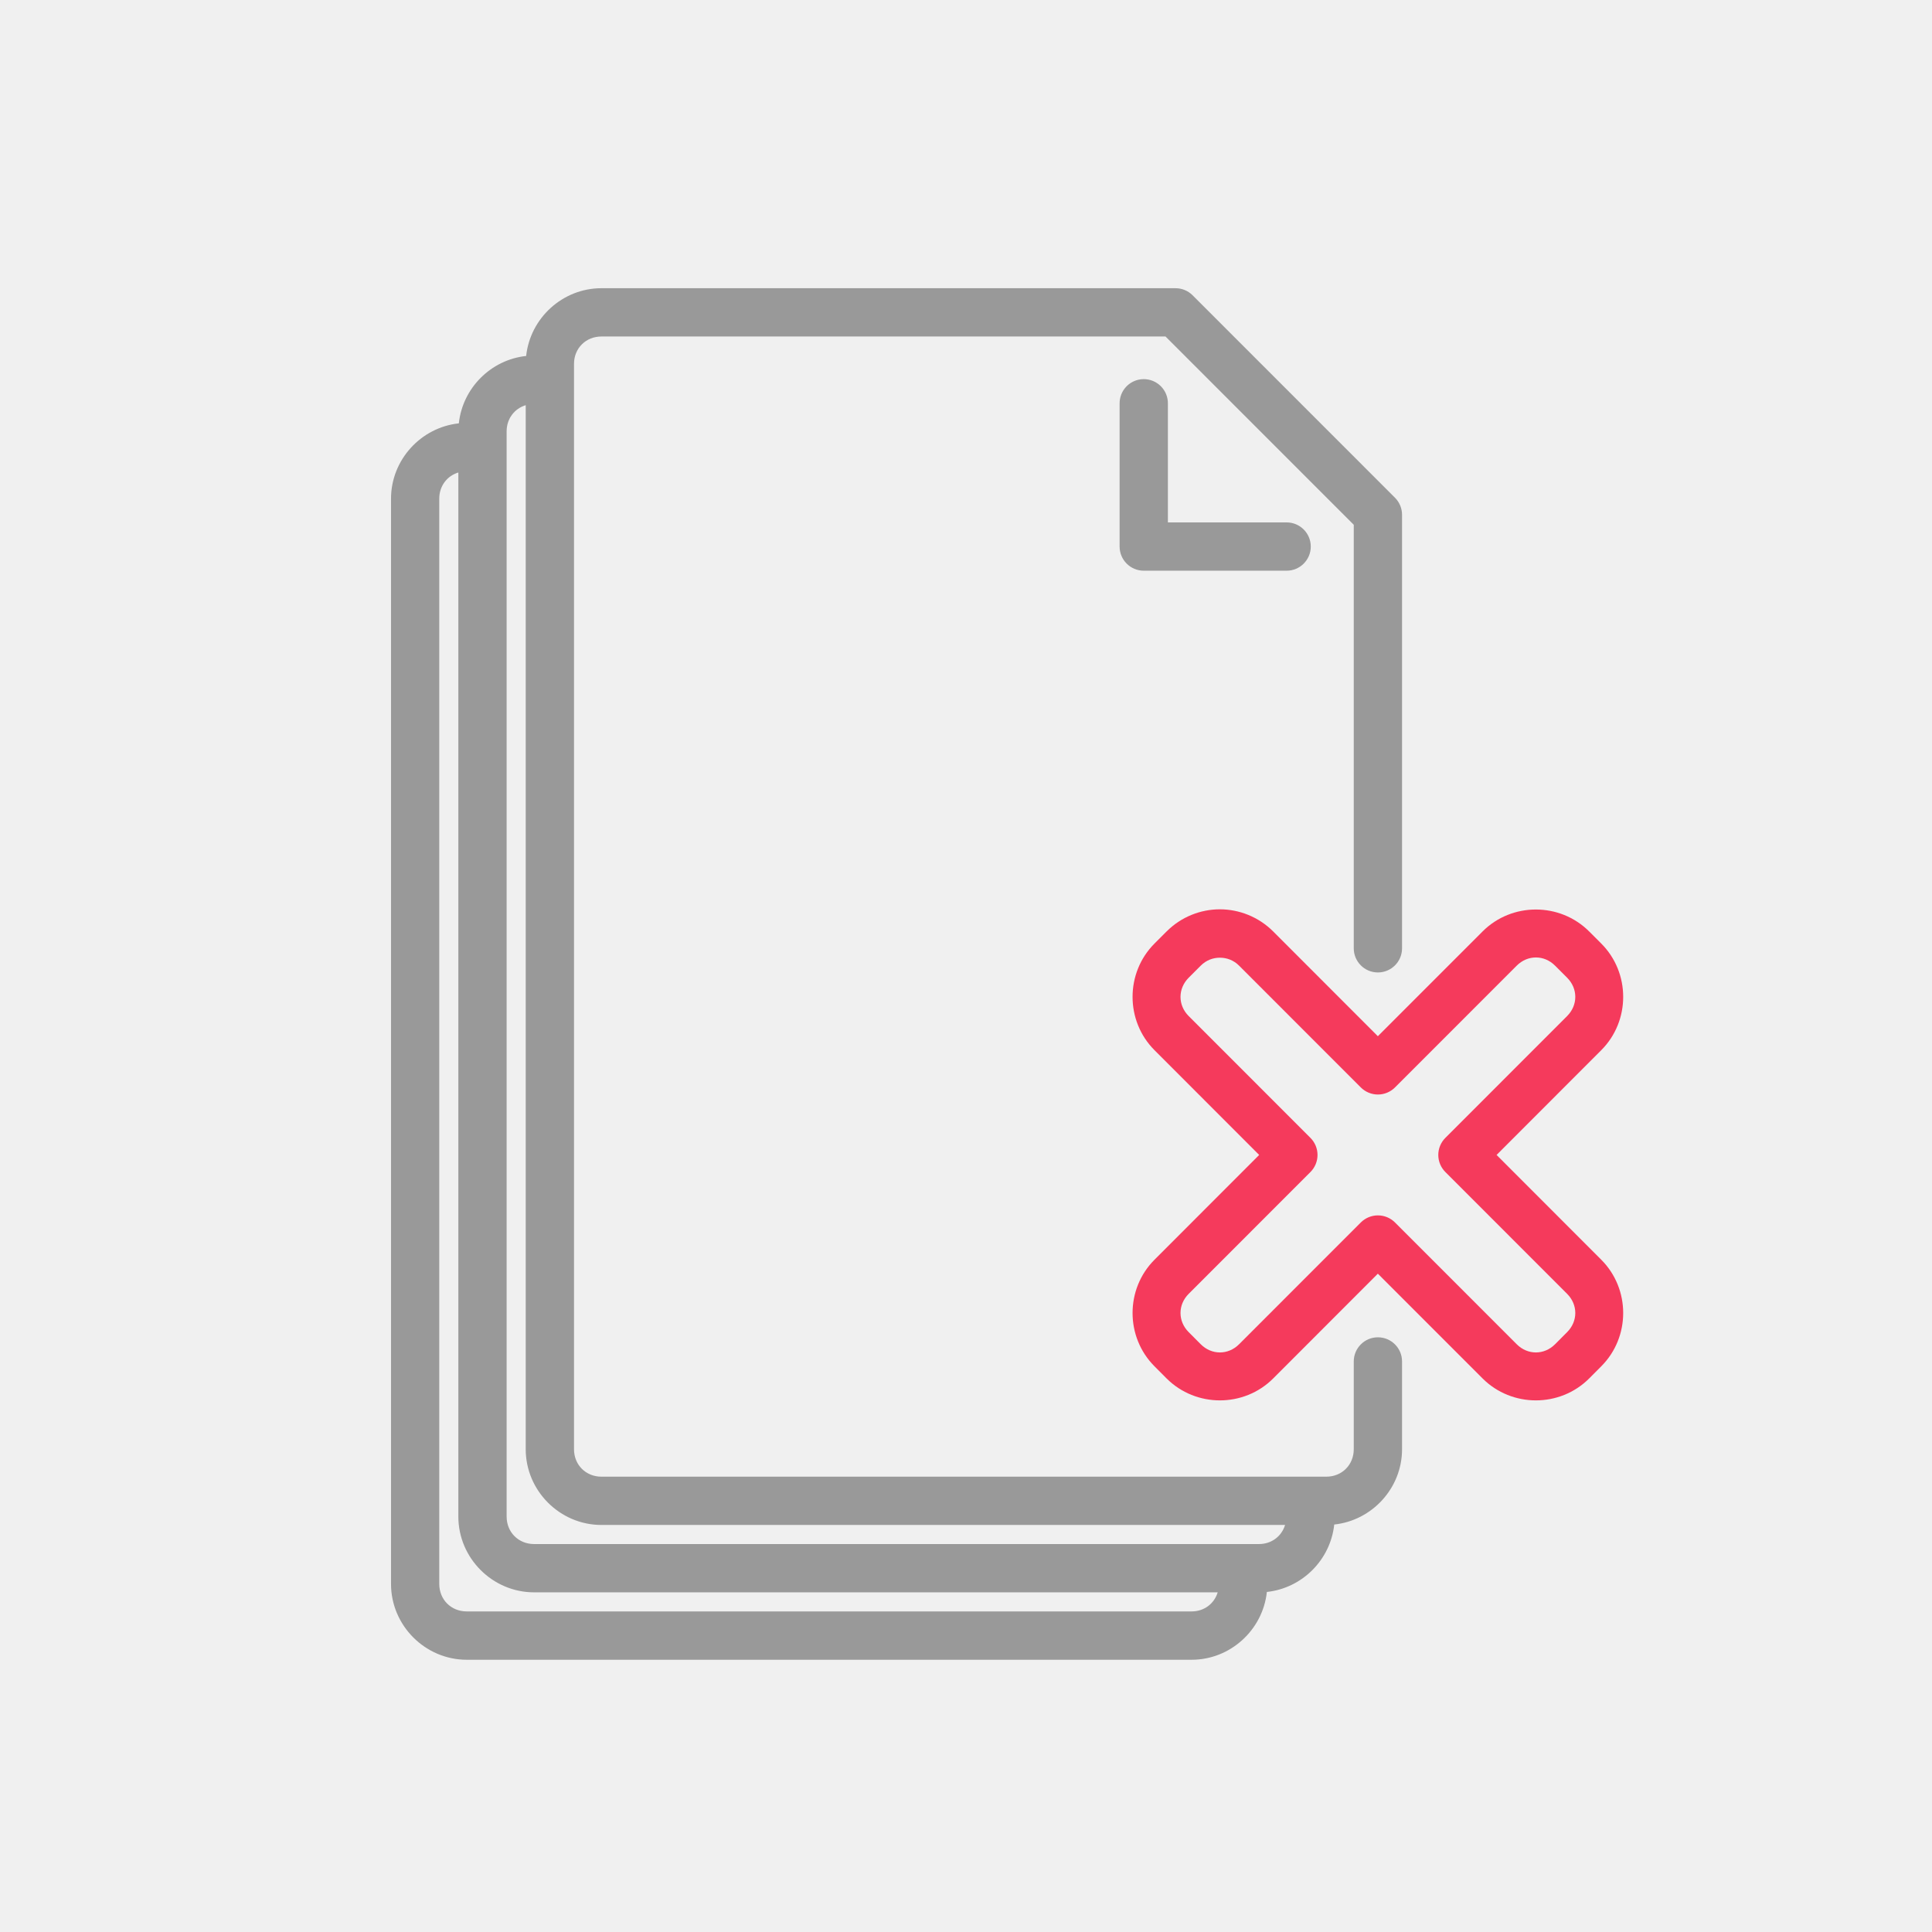
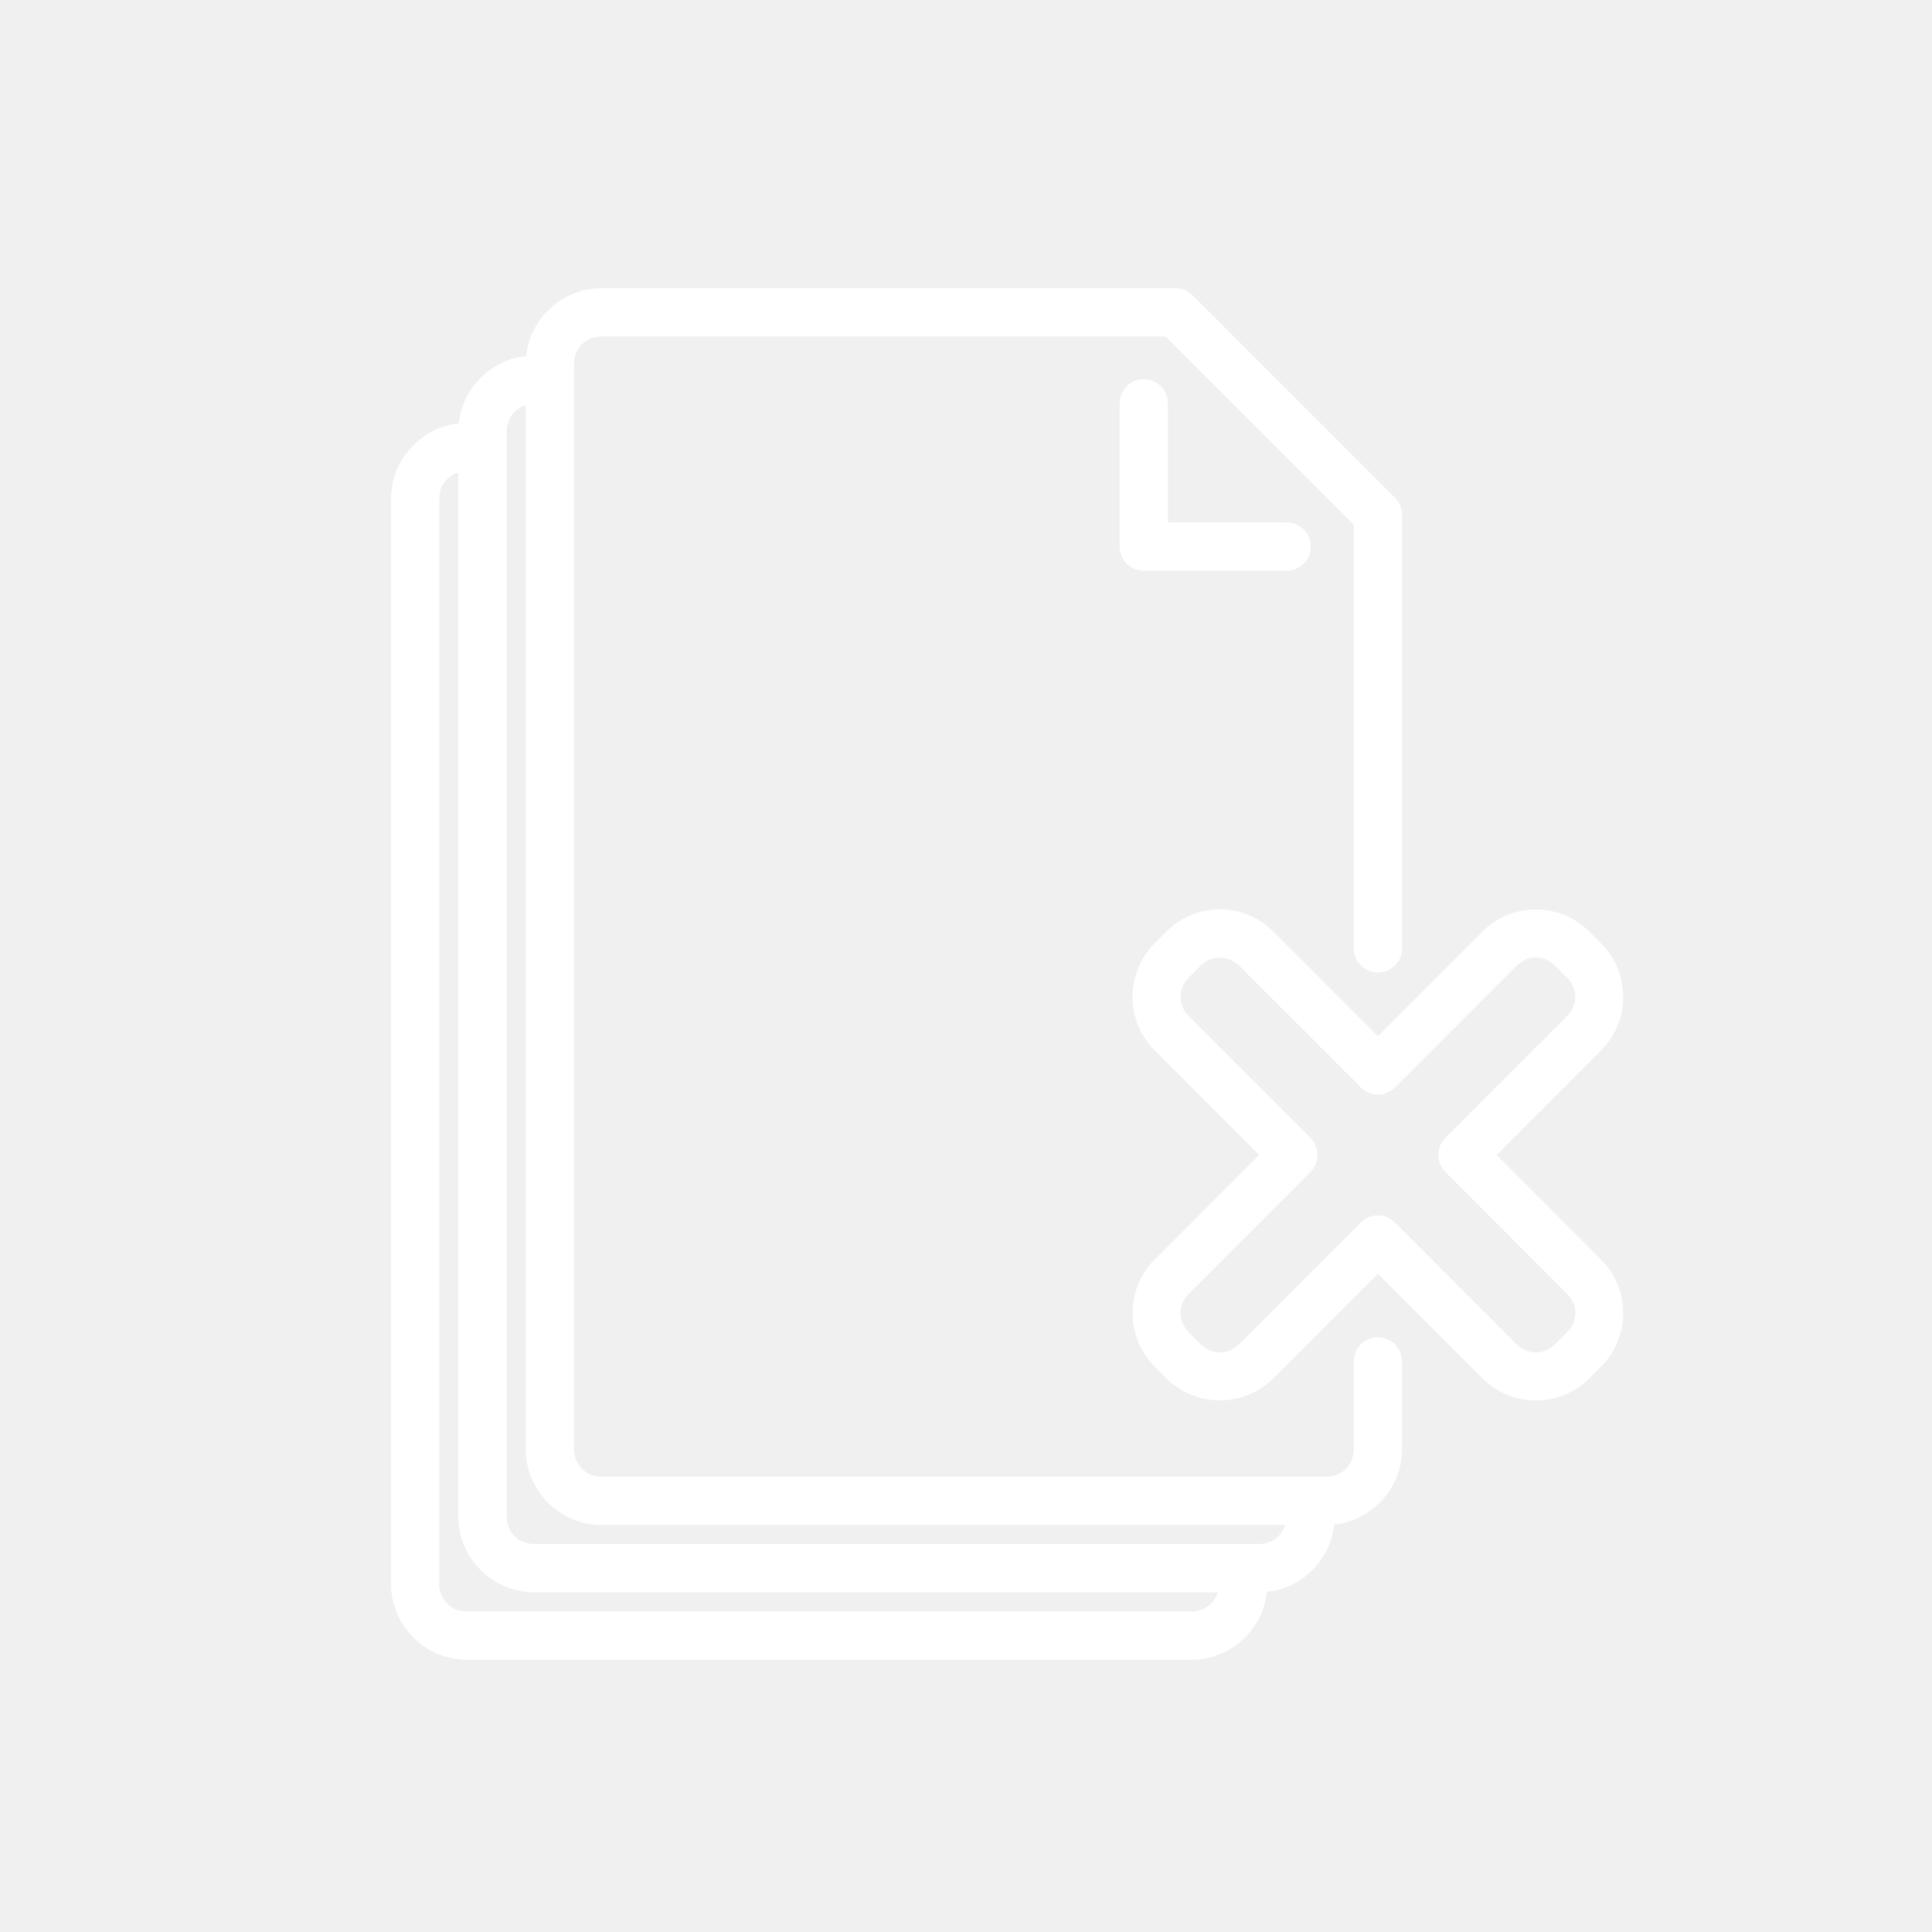
<svg xmlns="http://www.w3.org/2000/svg" width="150" height="150" viewBox="0 0 39.687 39.688" version="1.1" id="svg997">
  <defs id="defs991" />
  <g id="layer1" transform="translate(0,-257.3125)">
-     <path id="rect5470" d="m 12.355,263.233 c -0.799,0 -1.464,0.614 -1.547,1.392 -0.724,0.077 -1.306,0.66 -1.383,1.384 -0.778,0.083 -1.393,0.749 -1.393,1.548 v 22.294 c 0,0.854 0.702,1.557 1.556,1.557 H 24.478 c 0.798,0 1.463,-0.615 1.546,-1.393 0.725,-0.077 1.307,-0.66 1.384,-1.385 0.778,-0.083 1.393,-0.748 1.393,-1.547 v -1.803 a 0.496,0.496 0 1 0 -0.992,0 v 1.803 c 0,0.321 -0.243,0.564 -0.564,0.564 H 12.355 c -0.321,0 -0.564,-0.242 -0.564,-0.564 v -22.295 c 0,-0.321 0.243,-0.563 0.564,-0.563 h 11.587 l 3.867,3.868 v 8.7 a 0.496,0.496 0 1 0 0.992,0 v -8.905 a 0.496,0.496 0 0 0 -0.145,-0.351 l -4.159,-4.16 a 0.496,0.496 0 0 0 -0.35,-0.144 z m 11.132,1.868 a 0.496,0.496 0 0 0 -0.488,0.504 v 2.935 a 0.496,0.496 0 0 0 0.496,0.496 h 2.935 a 0.496,0.496 0 1 0 0,-0.992 h -2.439 v -2.439 a 0.496,0.496 0 0 0 -0.504,-0.504 z M 10.799,265.636 v 21.447 c 0,0.854 0.702,1.556 1.556,1.556 h 14.043 c -0.07,0.231 -0.276,0.392 -0.536,0.392 H 10.971 c -0.321,0 -0.564,-0.243 -0.564,-0.564 v -22.294 c 0,-0.26 0.161,-0.467 0.392,-0.537 z m -1.384,1.384 v 21.447 c 0,0.854 0.702,1.556 1.556,1.556 h 14.043 c -0.07,0.231 -0.276,0.392 -0.536,0.392 H 9.587 c -0.321,0 -0.564,-0.243 -0.564,-0.565 v -22.294 c 0,-0.26 0.16,-0.467 0.391,-0.537 z" style="color:#000000;font-style:normal;font-variant:normal;font-weight:normal;font-stretch:normal;font-size:medium;line-height:normal;font-family:sans-serif;font-variant-ligatures:normal;font-variant-position:normal;font-variant-caps:normal;font-variant-numeric:normal;font-variant-alternates:normal;font-feature-settings:normal;text-indent:0;text-align:start;text-decoration:none;text-decoration-line:none;text-decoration-style:solid;text-decoration-color:#000000;letter-spacing:normal;word-spacing:normal;text-transform:none;writing-mode:lr-tb;direction:ltr;text-orientation:mixed;dominant-baseline:auto;baseline-shift:baseline;text-anchor:start;white-space:normal;shape-padding:0;clip-rule:nonzero;display:inline;overflow:visible;visibility:visible;opacity:1;isolation:auto;mix-blend-mode:normal;color-interpolation:sRGB;color-interpolation-filters:linearRGB;solid-color:#000000;solid-opacity:1;vector-effect:none;fill:#999999;fill-opacity:1;fill-rule:nonzero;stroke:none;stroke-width:1.984;stroke-linecap:round;stroke-linejoin:round;stroke-miterlimit:4;stroke-dasharray:none;stroke-dashoffset:0;stroke-opacity:1;color-rendering:auto;image-rendering:auto;shape-rendering:auto;text-rendering:auto;enable-background:accumulate" />
-     <path id="rect5622" d="m 25.059,275.992 c -0.396,0 -0.794,0.154 -1.095,0.455 l -0.248,0.248 c -0.601,0.601 -0.601,1.59 0,2.191 l 2.15,2.152 -2.15,2.152 c -0.601,0.601 -0.601,1.589 0,2.19 l 0.248,0.249 c 0.601,0.601 1.59,0.601 2.19,0 l 2.15,-2.152 2.151,2.152 c 0.601,0.601 1.59,0.601 2.19,0 l 0.248,-0.249 c 0.601,-0.601 0.601,-1.589 0,-2.19 l -2.15,-2.152 2.15,-2.152 c 0.601,-0.601 0.601,-1.59 0,-2.191 l -0.248,-0.248 c -0.601,-0.601 -1.59,-0.601 -2.19,0 l -2.151,2.152 -2.15,-2.152 c -0.3,-0.3 -0.7,-0.455 -1.096,-0.455 z m 6.492,0.989 c 0.141,0 0.281,0.056 0.393,0.168 l 0.248,0.248 c 0.224,0.224 0.224,0.563 0,0.788 l -2.501,2.502 a 0.496,0.496 0 0 0 0,0.702 l 2.501,2.502 c 0.224,0.224 0.224,0.563 0,0.787 l -0.248,0.249 c -0.224,0.224 -0.563,0.224 -0.787,0 l -2.501,-2.502 a 0.496,0.496 0 0 0 -0.702,0 l -2.501,2.502 c -0.224,0.224 -0.563,0.224 -0.787,0 l -0.248,-0.249 c -0.224,-0.224 -0.224,-0.563 0,-0.787 l 2.501,-2.502 a 0.496,0.496 0 0 0 0,-0.702 l -2.501,-2.502 c -0.224,-0.224 -0.224,-0.563 0,-0.788 l 0.248,-0.248 c 0.112,-0.112 0.251,-0.163 0.393,-0.163 0.142,0 0.282,0.051 0.394,0.163 l 2.501,2.502 a 0.496,0.496 0 0 0 0.702,0 l 2.501,-2.502 c 0.112,-0.112 0.253,-0.168 0.394,-0.168 z" style="color:#000000;font-style:normal;font-variant:normal;font-weight:normal;font-stretch:normal;font-size:medium;line-height:normal;font-family:sans-serif;font-variant-ligatures:normal;font-variant-position:normal;font-variant-caps:normal;font-variant-numeric:normal;font-variant-alternates:normal;font-feature-settings:normal;text-indent:0;text-align:start;text-decoration:none;text-decoration-line:none;text-decoration-style:solid;text-decoration-color:#000000;letter-spacing:normal;word-spacing:normal;text-transform:none;writing-mode:lr-tb;direction:ltr;text-orientation:mixed;dominant-baseline:auto;baseline-shift:baseline;text-anchor:start;white-space:normal;shape-padding:0;clip-rule:nonzero;display:inline;overflow:visible;visibility:visible;opacity:1;isolation:auto;mix-blend-mode:normal;color-interpolation:sRGB;color-interpolation-filters:linearRGB;solid-color:#000000;solid-opacity:1;vector-effect:none;fill:#f53a5c;fill-opacity:1;fill-rule:nonzero;stroke:none;stroke-width:1.984;stroke-linecap:round;stroke-linejoin:round;stroke-miterlimit:4;stroke-dasharray:none;stroke-dashoffset:0;stroke-opacity:1;color-rendering:auto;image-rendering:auto;shape-rendering:auto;text-rendering:auto;enable-background:accumulate" />
+     <path id="rect5470" d="m 12.355,263.233 c -0.799,0 -1.464,0.614 -1.547,1.392 -0.724,0.077 -1.306,0.66 -1.383,1.384 -0.778,0.083 -1.393,0.749 -1.393,1.548 v 22.294 c 0,0.854 0.702,1.557 1.556,1.557 H 24.478 c 0.798,0 1.463,-0.615 1.546,-1.393 0.725,-0.077 1.307,-0.66 1.384,-1.385 0.778,-0.083 1.393,-0.748 1.393,-1.547 v -1.803 a 0.496,0.496 0 1 0 -0.992,0 v 1.803 c 0,0.321 -0.243,0.564 -0.564,0.564 H 12.355 c -0.321,0 -0.564,-0.242 -0.564,-0.564 v -22.295 c 0,-0.321 0.243,-0.563 0.564,-0.563 h 11.587 l 3.867,3.868 v 8.7 a 0.496,0.496 0 1 0 0.992,0 v -8.905 a 0.496,0.496 0 0 0 -0.145,-0.351 l -4.159,-4.16 a 0.496,0.496 0 0 0 -0.35,-0.144 z m 11.132,1.868 a 0.496,0.496 0 0 0 -0.488,0.504 v 2.935 a 0.496,0.496 0 0 0 0.496,0.496 h 2.935 a 0.496,0.496 0 1 0 0,-0.992 h -2.439 v -2.439 a 0.496,0.496 0 0 0 -0.504,-0.504 z M 10.799,265.636 v 21.447 c 0,0.854 0.702,1.556 1.556,1.556 h 14.043 c -0.07,0.231 -0.276,0.392 -0.536,0.392 H 10.971 c -0.321,0 -0.564,-0.243 -0.564,-0.564 v -22.294 c 0,-0.26 0.161,-0.467 0.392,-0.537 z m -1.384,1.384 v 21.447 c 0,0.854 0.702,1.556 1.556,1.556 h 14.043 c -0.07,0.231 -0.276,0.392 -0.536,0.392 H 9.587 c -0.321,0 -0.564,-0.243 -0.564,-0.565 v -22.294 c 0,-0.26 0.16,-0.467 0.391,-0.537 z" style="color:#000000;font-style:normal;font-variant:normal;font-weight:normal;font-stretch:normal;font-size:medium;line-height:normal;font-family:sans-serif;font-variant-ligatures:normal;font-variant-position:normal;font-variant-caps:normal;font-variant-numeric:normal;font-variant-alternates:normal;font-feature-settings:normal;text-indent:0;text-align:start;text-decoration:none;text-decoration-line:none;text-decoration-style:solid;text-decoration-color:#000000;letter-spacing:normal;word-spacing:normal;text-transform:none;writing-mode:lr-tb;direction:ltr;text-orientation:mixed;dominant-baseline:auto;baseline-shift:baseline;text-anchor:start;white-space:normal;shape-padding:0;clip-rule:nonzero;display:inline;overflow:visible;visibility:visible;opacity:1;isolation:auto;mix-blend-mode:normal;color-interpolation:sRGB;color-interpolation-filters:linearRGB;solid-color:#000000;solid-opacity:1;vector-effect:none;fill:#ffffff;fill-opacity:1;fill-rule:nonzero;stroke:none;stroke-width:1.984;stroke-linecap:round;stroke-linejoin:round;stroke-miterlimit:4;stroke-dasharray:none;stroke-dashoffset:0;stroke-opacity:1;color-rendering:auto;image-rendering:auto;shape-rendering:auto;text-rendering:auto;enable-background:accumulate" />
+     <path id="rect5622" d="m 25.059,275.992 c -0.396,0 -0.794,0.154 -1.095,0.455 l -0.248,0.248 c -0.601,0.601 -0.601,1.59 0,2.191 l 2.15,2.152 -2.15,2.152 c -0.601,0.601 -0.601,1.589 0,2.19 l 0.248,0.249 c 0.601,0.601 1.59,0.601 2.19,0 l 2.15,-2.152 2.151,2.152 c 0.601,0.601 1.59,0.601 2.19,0 l 0.248,-0.249 c 0.601,-0.601 0.601,-1.589 0,-2.19 l -2.15,-2.152 2.15,-2.152 c 0.601,-0.601 0.601,-1.59 0,-2.191 l -0.248,-0.248 c -0.601,-0.601 -1.59,-0.601 -2.19,0 l -2.151,2.152 -2.15,-2.152 c -0.3,-0.3 -0.7,-0.455 -1.096,-0.455 z m 6.492,0.989 c 0.141,0 0.281,0.056 0.393,0.168 l 0.248,0.248 c 0.224,0.224 0.224,0.563 0,0.788 l -2.501,2.502 a 0.496,0.496 0 0 0 0,0.702 l 2.501,2.502 c 0.224,0.224 0.224,0.563 0,0.787 l -0.248,0.249 c -0.224,0.224 -0.563,0.224 -0.787,0 l -2.501,-2.502 a 0.496,0.496 0 0 0 -0.702,0 l -2.501,2.502 c -0.224,0.224 -0.563,0.224 -0.787,0 l -0.248,-0.249 c -0.224,-0.224 -0.224,-0.563 0,-0.787 l 2.501,-2.502 a 0.496,0.496 0 0 0 0,-0.702 l -2.501,-2.502 c -0.224,-0.224 -0.224,-0.563 0,-0.788 l 0.248,-0.248 c 0.112,-0.112 0.251,-0.163 0.393,-0.163 0.142,0 0.282,0.051 0.394,0.163 l 2.501,2.502 a 0.496,0.496 0 0 0 0.702,0 l 2.501,-2.502 c 0.112,-0.112 0.253,-0.168 0.394,-0.168 z" style="color:#000000;font-style:normal;font-variant:normal;font-weight:normal;font-stretch:normal;font-size:medium;line-height:normal;font-family:sans-serif;font-variant-ligatures:normal;font-variant-position:normal;font-variant-caps:normal;font-variant-numeric:normal;font-variant-alternates:normal;font-feature-settings:normal;text-indent:0;text-align:start;text-decoration:none;text-decoration-line:none;text-decoration-style:solid;text-decoration-color:#000000;letter-spacing:normal;word-spacing:normal;text-transform:none;writing-mode:lr-tb;direction:ltr;text-orientation:mixed;dominant-baseline:auto;baseline-shift:baseline;text-anchor:start;white-space:normal;shape-padding:0;clip-rule:nonzero;display:inline;overflow:visible;visibility:visible;opacity:1;isolation:auto;mix-blend-mode:normal;color-interpolation:sRGB;color-interpolation-filters:linearRGB;solid-color:#000000;solid-opacity:1;vector-effect:none;fill:#ffffff;fill-opacity:1;fill-rule:nonzero;stroke:none;stroke-width:1.984;stroke-linecap:round;stroke-linejoin:round;stroke-miterlimit:4;stroke-dasharray:none;stroke-dashoffset:0;stroke-opacity:1;color-rendering:auto;image-rendering:auto;shape-rendering:auto;text-rendering:auto;enable-background:accumulate" />
  </g>
</svg>
